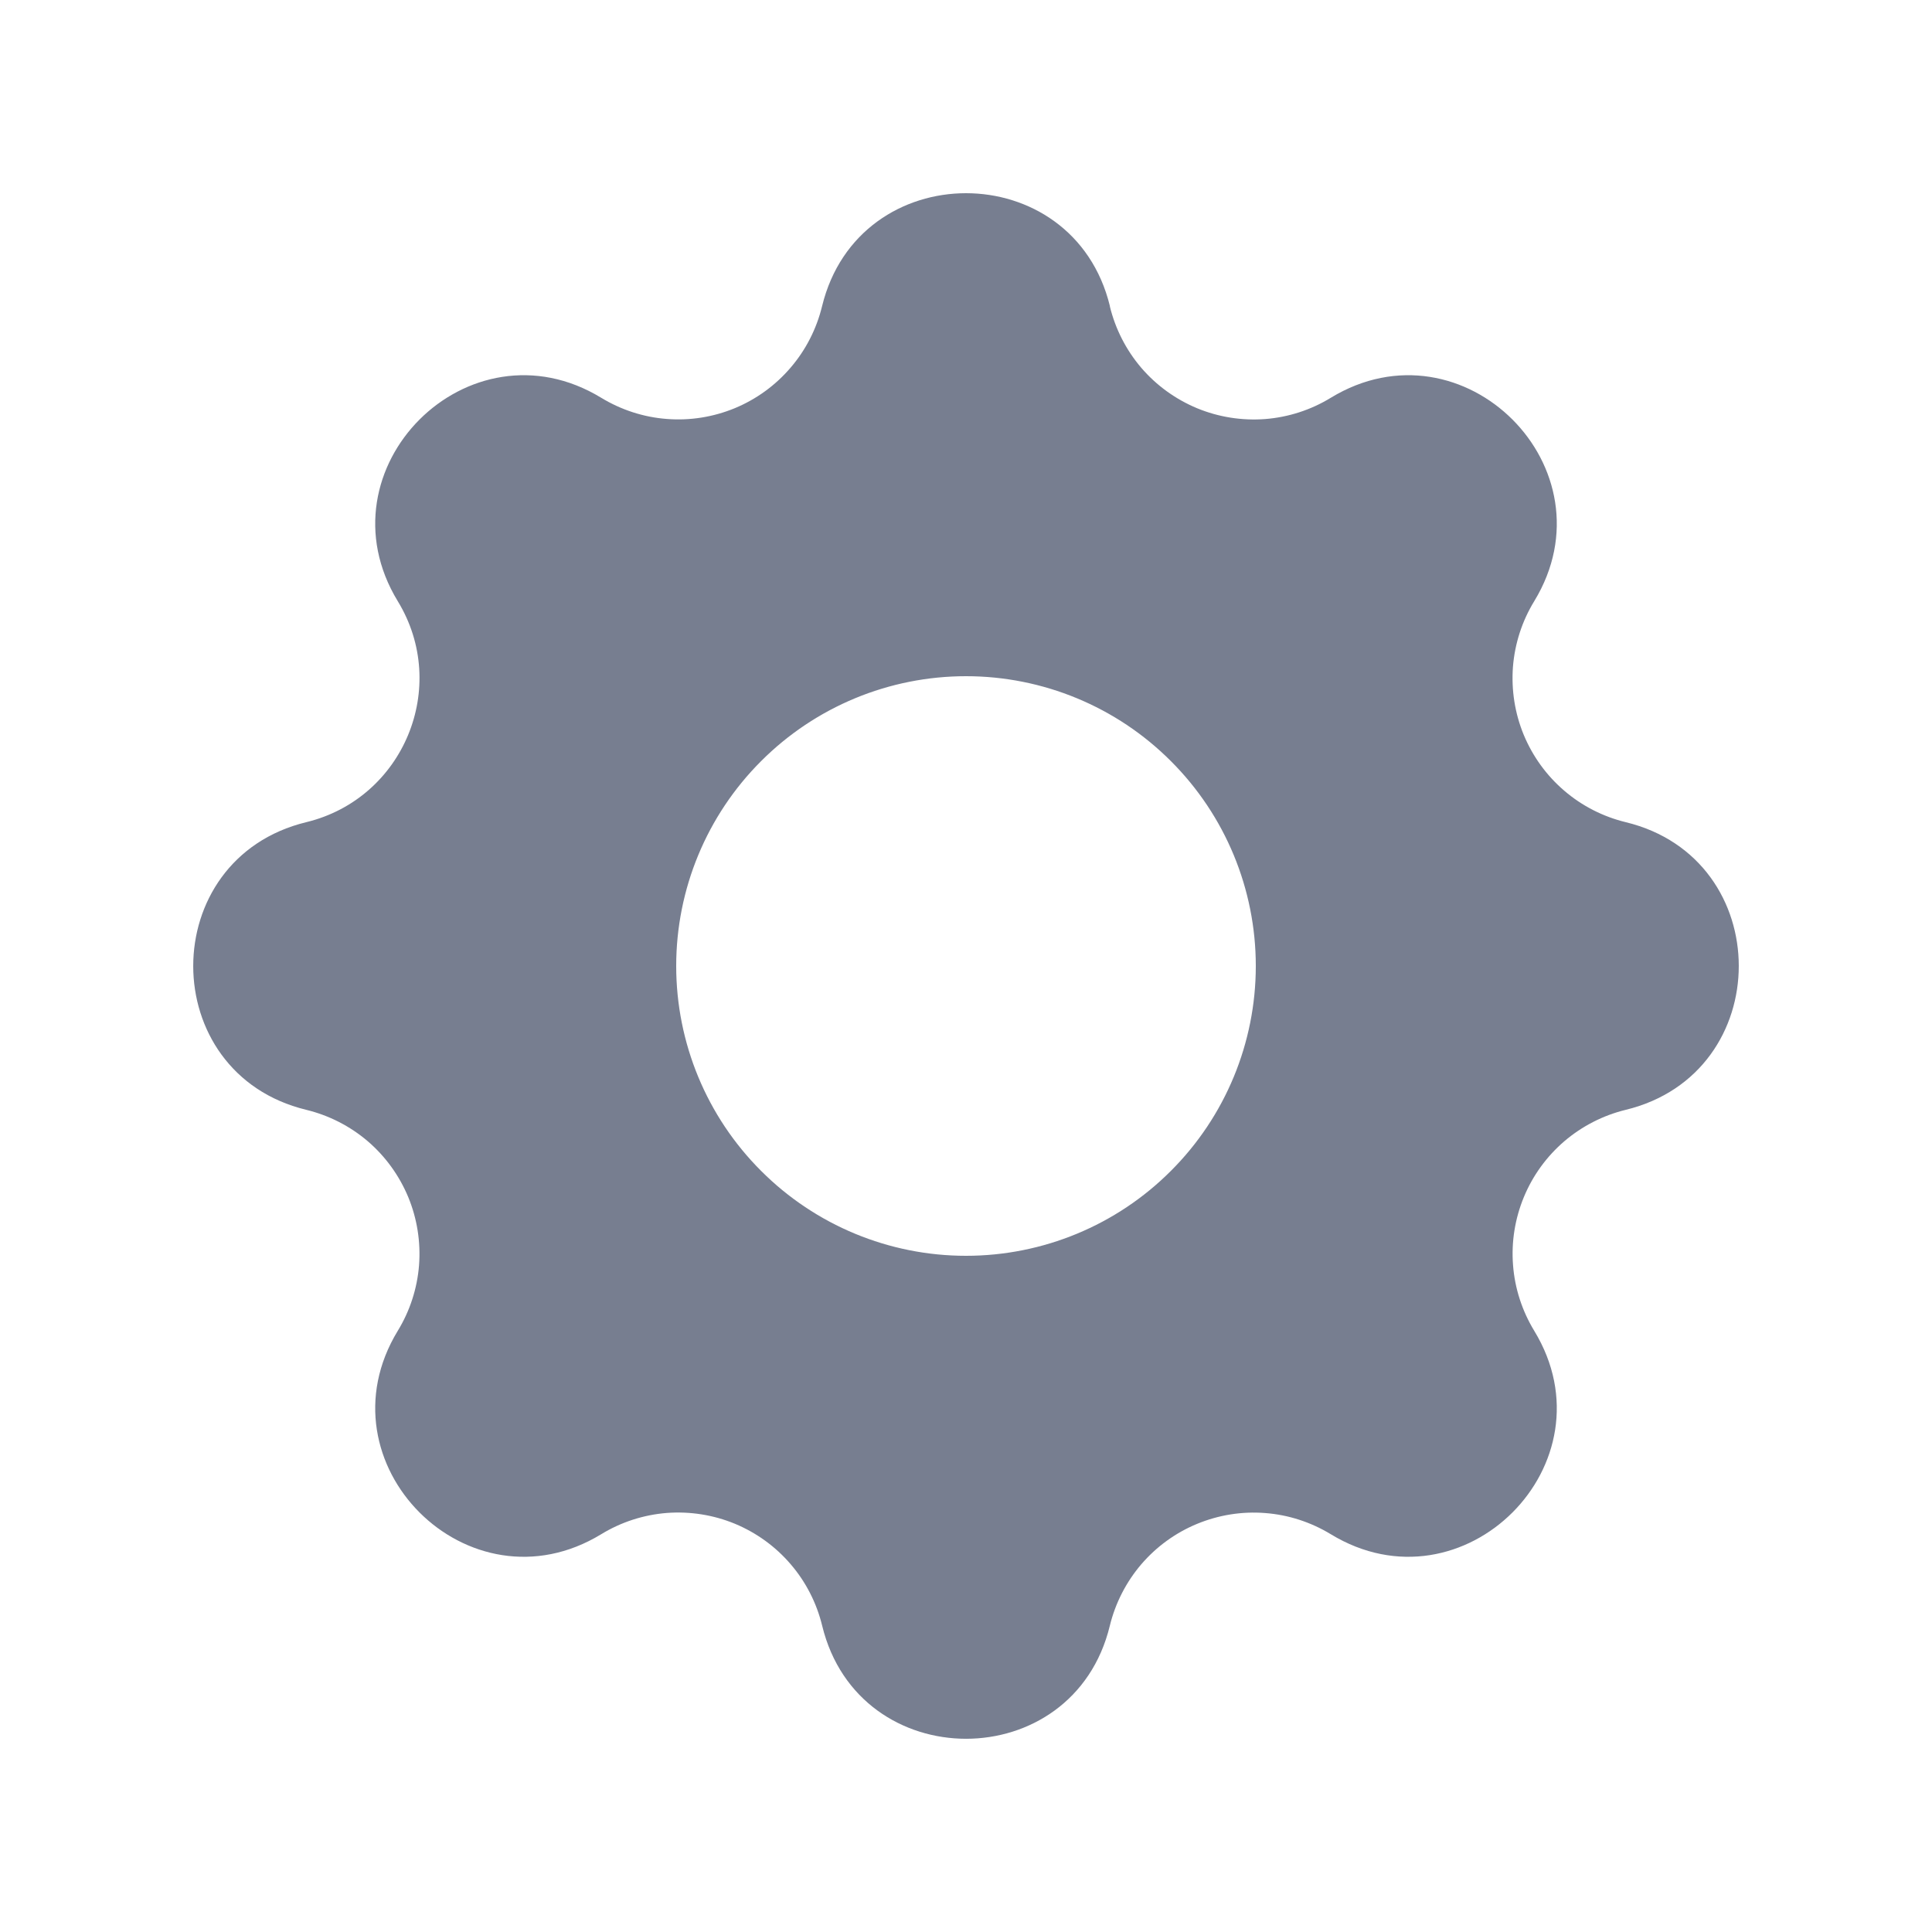
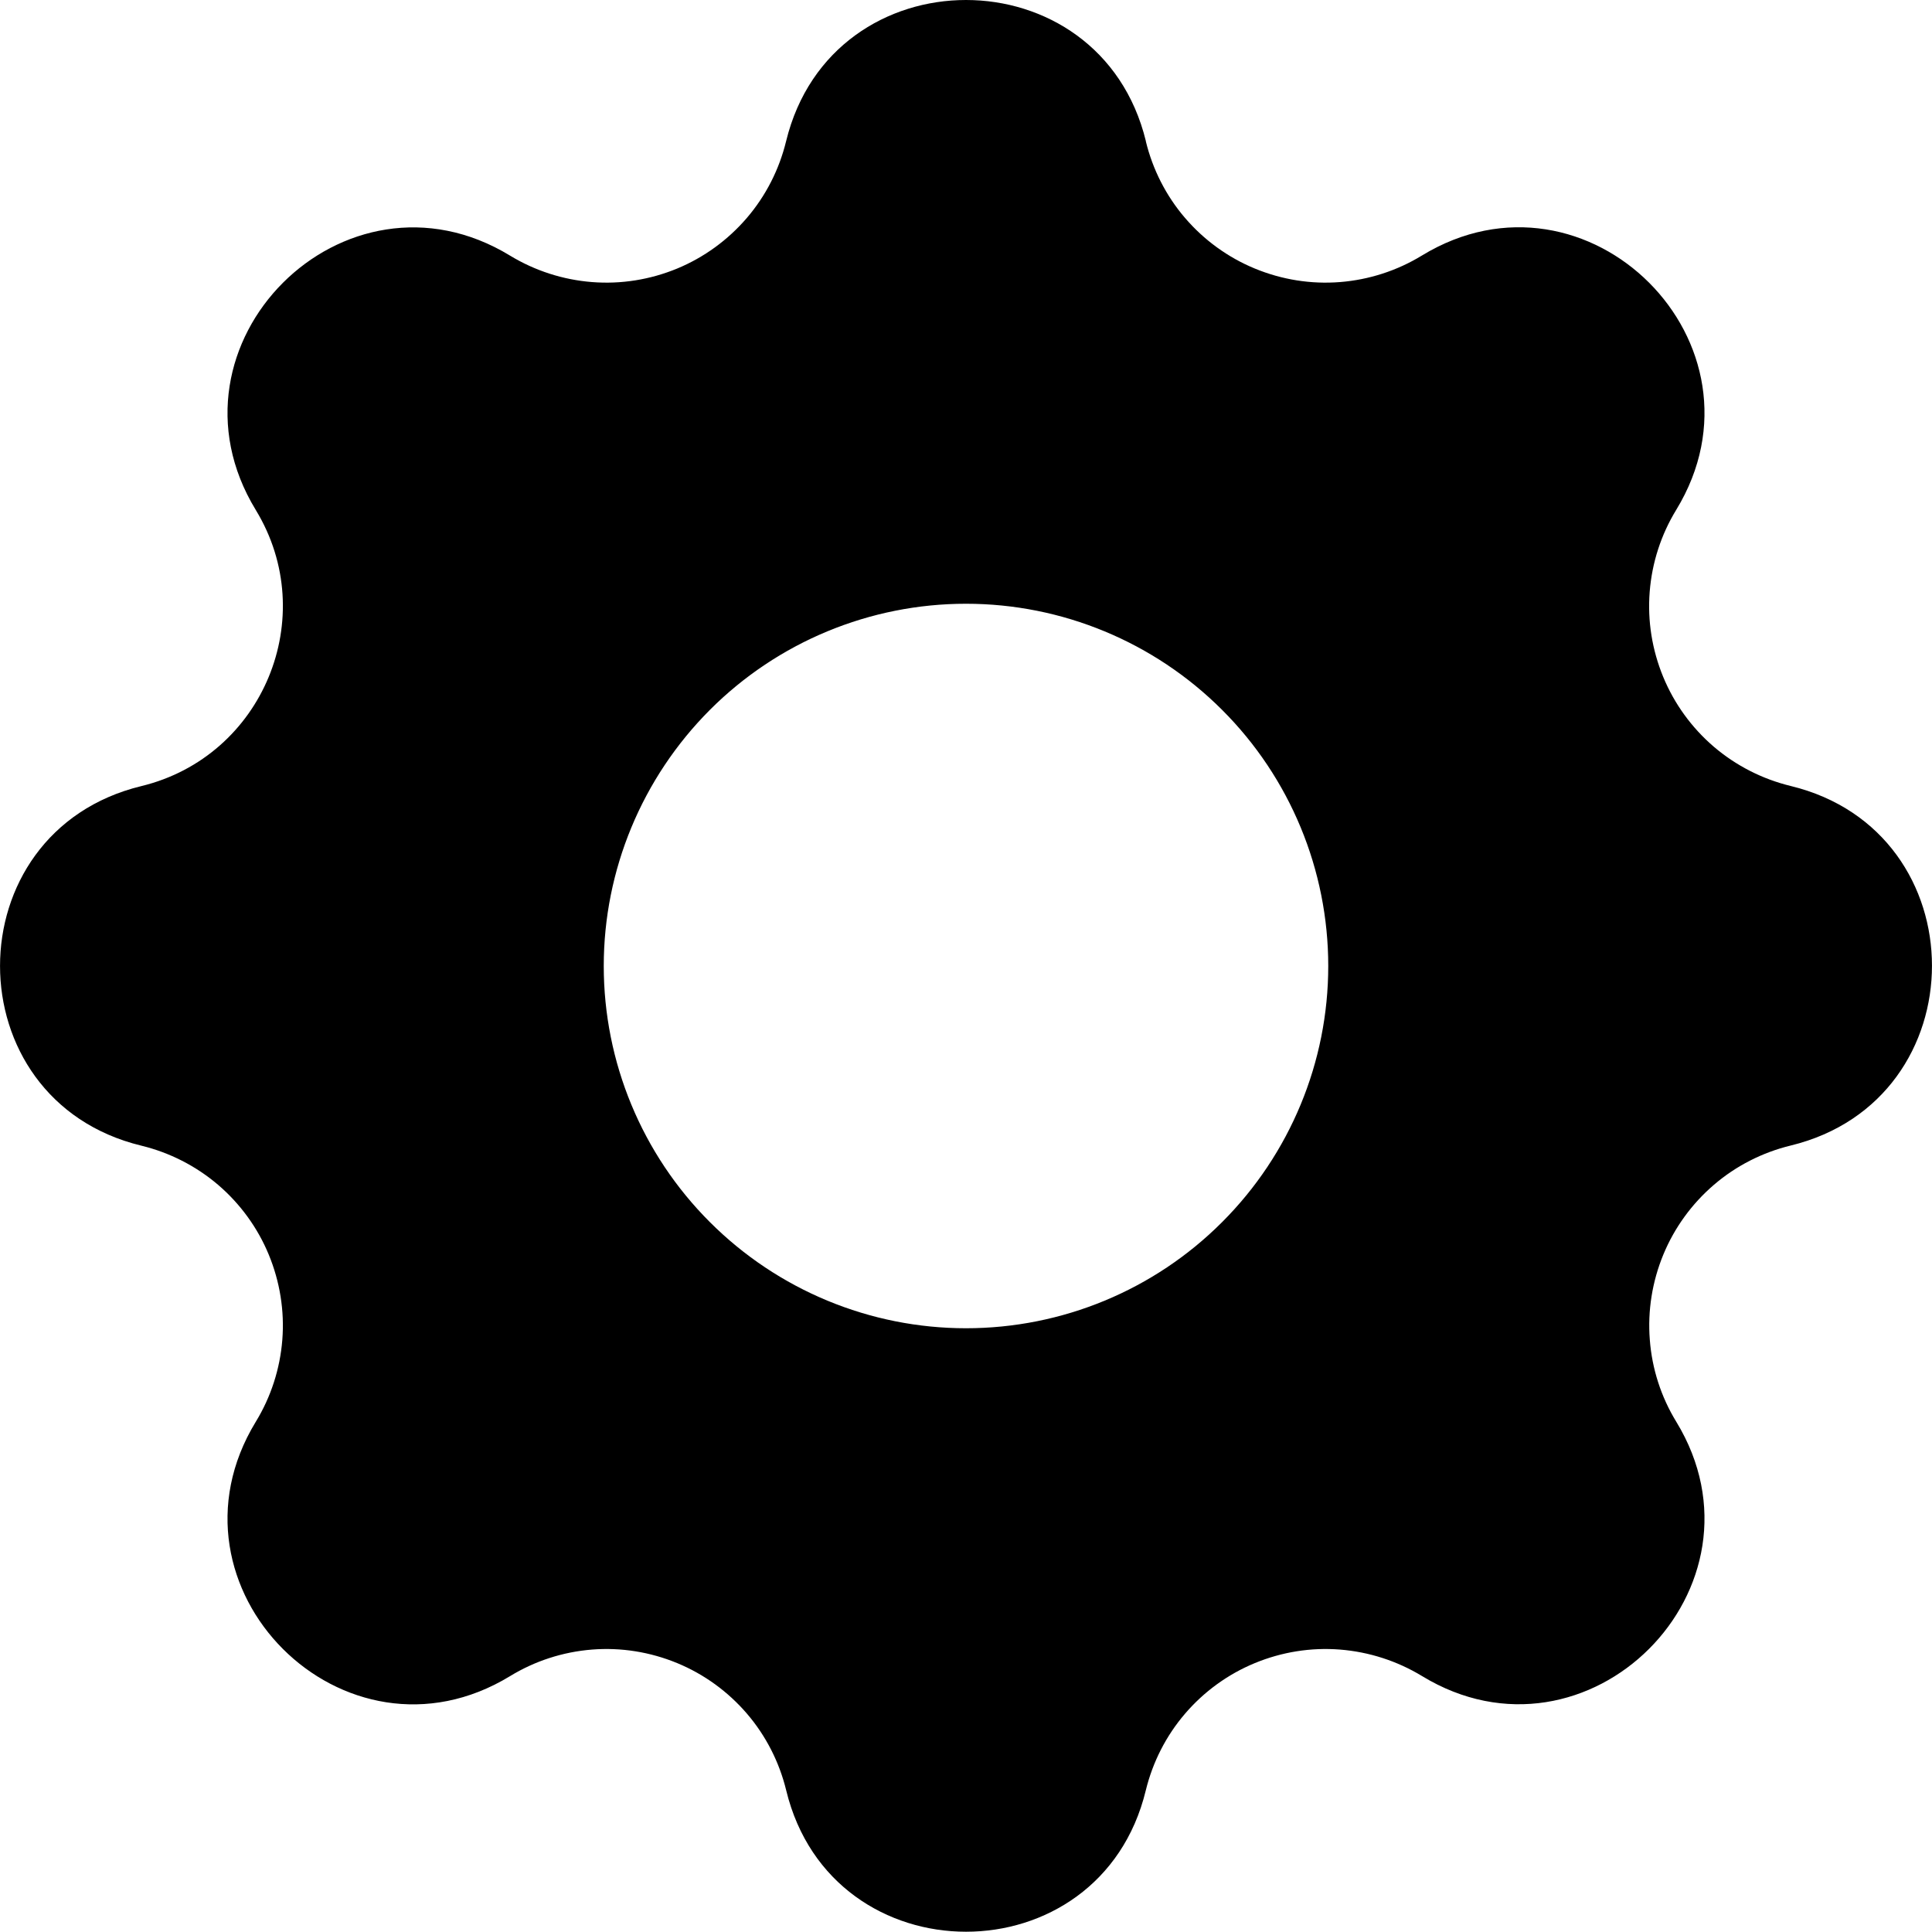
- <svg xmlns="http://www.w3.org/2000/svg" width="20" height="20" viewBox="0 0 20 20" fill="none">
-   <path fill-rule="evenodd" clip-rule="evenodd" d="M11.49 3.17C11.11 1.61 8.89 1.61 8.51 3.17C8.453 3.404 8.342 3.622 8.185 3.805C8.028 3.989 7.831 4.132 7.608 4.225C7.385 4.317 7.144 4.356 6.903 4.337C6.663 4.319 6.43 4.243 6.224 4.118C4.852 3.282 3.282 4.852 4.118 6.224C4.658 7.11 4.179 8.266 3.171 8.511C1.61 8.89 1.61 11.111 3.171 11.489C3.405 11.546 3.623 11.657 3.807 11.814C3.99 11.971 4.133 12.169 4.226 12.392C4.318 12.615 4.356 12.856 4.338 13.097C4.319 13.337 4.244 13.57 4.118 13.776C3.282 15.148 4.852 16.718 6.224 15.882C6.43 15.756 6.663 15.681 6.903 15.662C7.144 15.644 7.385 15.682 7.608 15.774C7.831 15.867 8.029 16.01 8.186 16.194C8.343 16.377 8.454 16.595 8.511 16.829C8.89 18.39 11.111 18.39 11.489 16.829C11.546 16.595 11.658 16.377 11.814 16.194C11.971 16.011 12.169 15.867 12.392 15.775C12.615 15.683 12.856 15.644 13.097 15.663C13.337 15.681 13.57 15.757 13.776 15.882C15.148 16.718 16.718 15.148 15.882 13.776C15.757 13.57 15.681 13.337 15.663 13.097C15.644 12.856 15.683 12.615 15.775 12.392C15.867 12.169 16.011 11.971 16.194 11.814C16.377 11.658 16.595 11.546 16.829 11.489C18.39 11.11 18.39 8.889 16.829 8.511C16.595 8.454 16.377 8.343 16.194 8.186C16.01 8.029 15.867 7.831 15.774 7.608C15.682 7.385 15.644 7.144 15.662 6.903C15.681 6.663 15.756 6.43 15.882 6.224C16.718 4.852 15.148 3.282 13.776 4.118C13.57 4.244 13.337 4.319 13.097 4.338C12.856 4.356 12.615 4.318 12.392 4.226C12.169 4.133 11.971 3.99 11.814 3.807C11.657 3.623 11.546 3.405 11.489 3.171L11.49 3.17ZM10 13C10.796 13 11.559 12.684 12.121 12.121C12.684 11.559 13 10.796 13 10C13 9.204 12.684 8.441 12.121 7.879C11.559 7.316 10.796 7 10 7C9.204 7 8.441 7.316 7.879 7.879C7.316 8.441 7 9.204 7 10C7 10.796 7.316 11.559 7.879 12.121C8.441 12.684 9.204 13 10 13Z" fill="#777E90" />
+ <svg xmlns="http://www.w3.org/2000/svg" fill="none" height="16" viewBox="0 0 16 16" width="16">
+   <path clip-rule="evenodd" d="m9.49 1.17c-.38-1.56-2.6-1.56-2.98 0-.057.234-.168.452-.325.635-.157.183-.355.327-.577.419-.223.092-.464.131-.705.112s-.473-.094-.679-.219c-1.372-.836-2.942.734-2.106 2.106.54.886.061 2.042-.947 2.287-1.561.379-1.561 2.6 0 2.978.234.057.452.168.636.325.183.157.327.355.419.578s.131.465.112.705-.094.473-.22.679c-.836 1.372.734 2.942 2.106 2.106.206-.126.439-.201.679-.22.241-.019.482.02.705.112s.421.236.578.419c.157.183.268.401.325.635.379 1.561 2.6 1.561 2.978 0 .057-.234.168-.452.325-.635.157-.183.355-.327.578-.419.223-.092.464-.131.705-.112.24.019.473.094.679.219 1.372.836 2.942-.734 2.106-2.106-.126-.206-.201-.439-.219-.679-.019-.24.02-.482.112-.705.092-.223.236-.421.419-.578.183-.157.401-.268.635-.325 1.561-.379 1.561-2.6 0-2.978-.234-.057-.452-.168-.636-.325-.183-.157-.327-.355-.419-.578s-.131-.464-.112-.705c.019-.241.094-.473.22-.679.836-1.372-.734-2.942-2.106-2.106-.206.126-.439.201-.679.22-.241.019-.482-.02-.705-.112s-.421-.236-.578-.419c-.157-.183-.268-.401-.325-.636zm-1.49 9.83c.796 0 1.559-.316 2.121-.879.563-.563.879-1.326.879-2.121s-.316-1.559-.879-2.121c-.563-.563-1.326-.879-2.121-.879s-1.559.316-2.121.879-.879 1.326-.879 2.121.316 1.559.879 2.121c.563.563 1.326.879 2.121.879z" fill="currentColor" fill-rule="evenodd" />
</svg>
